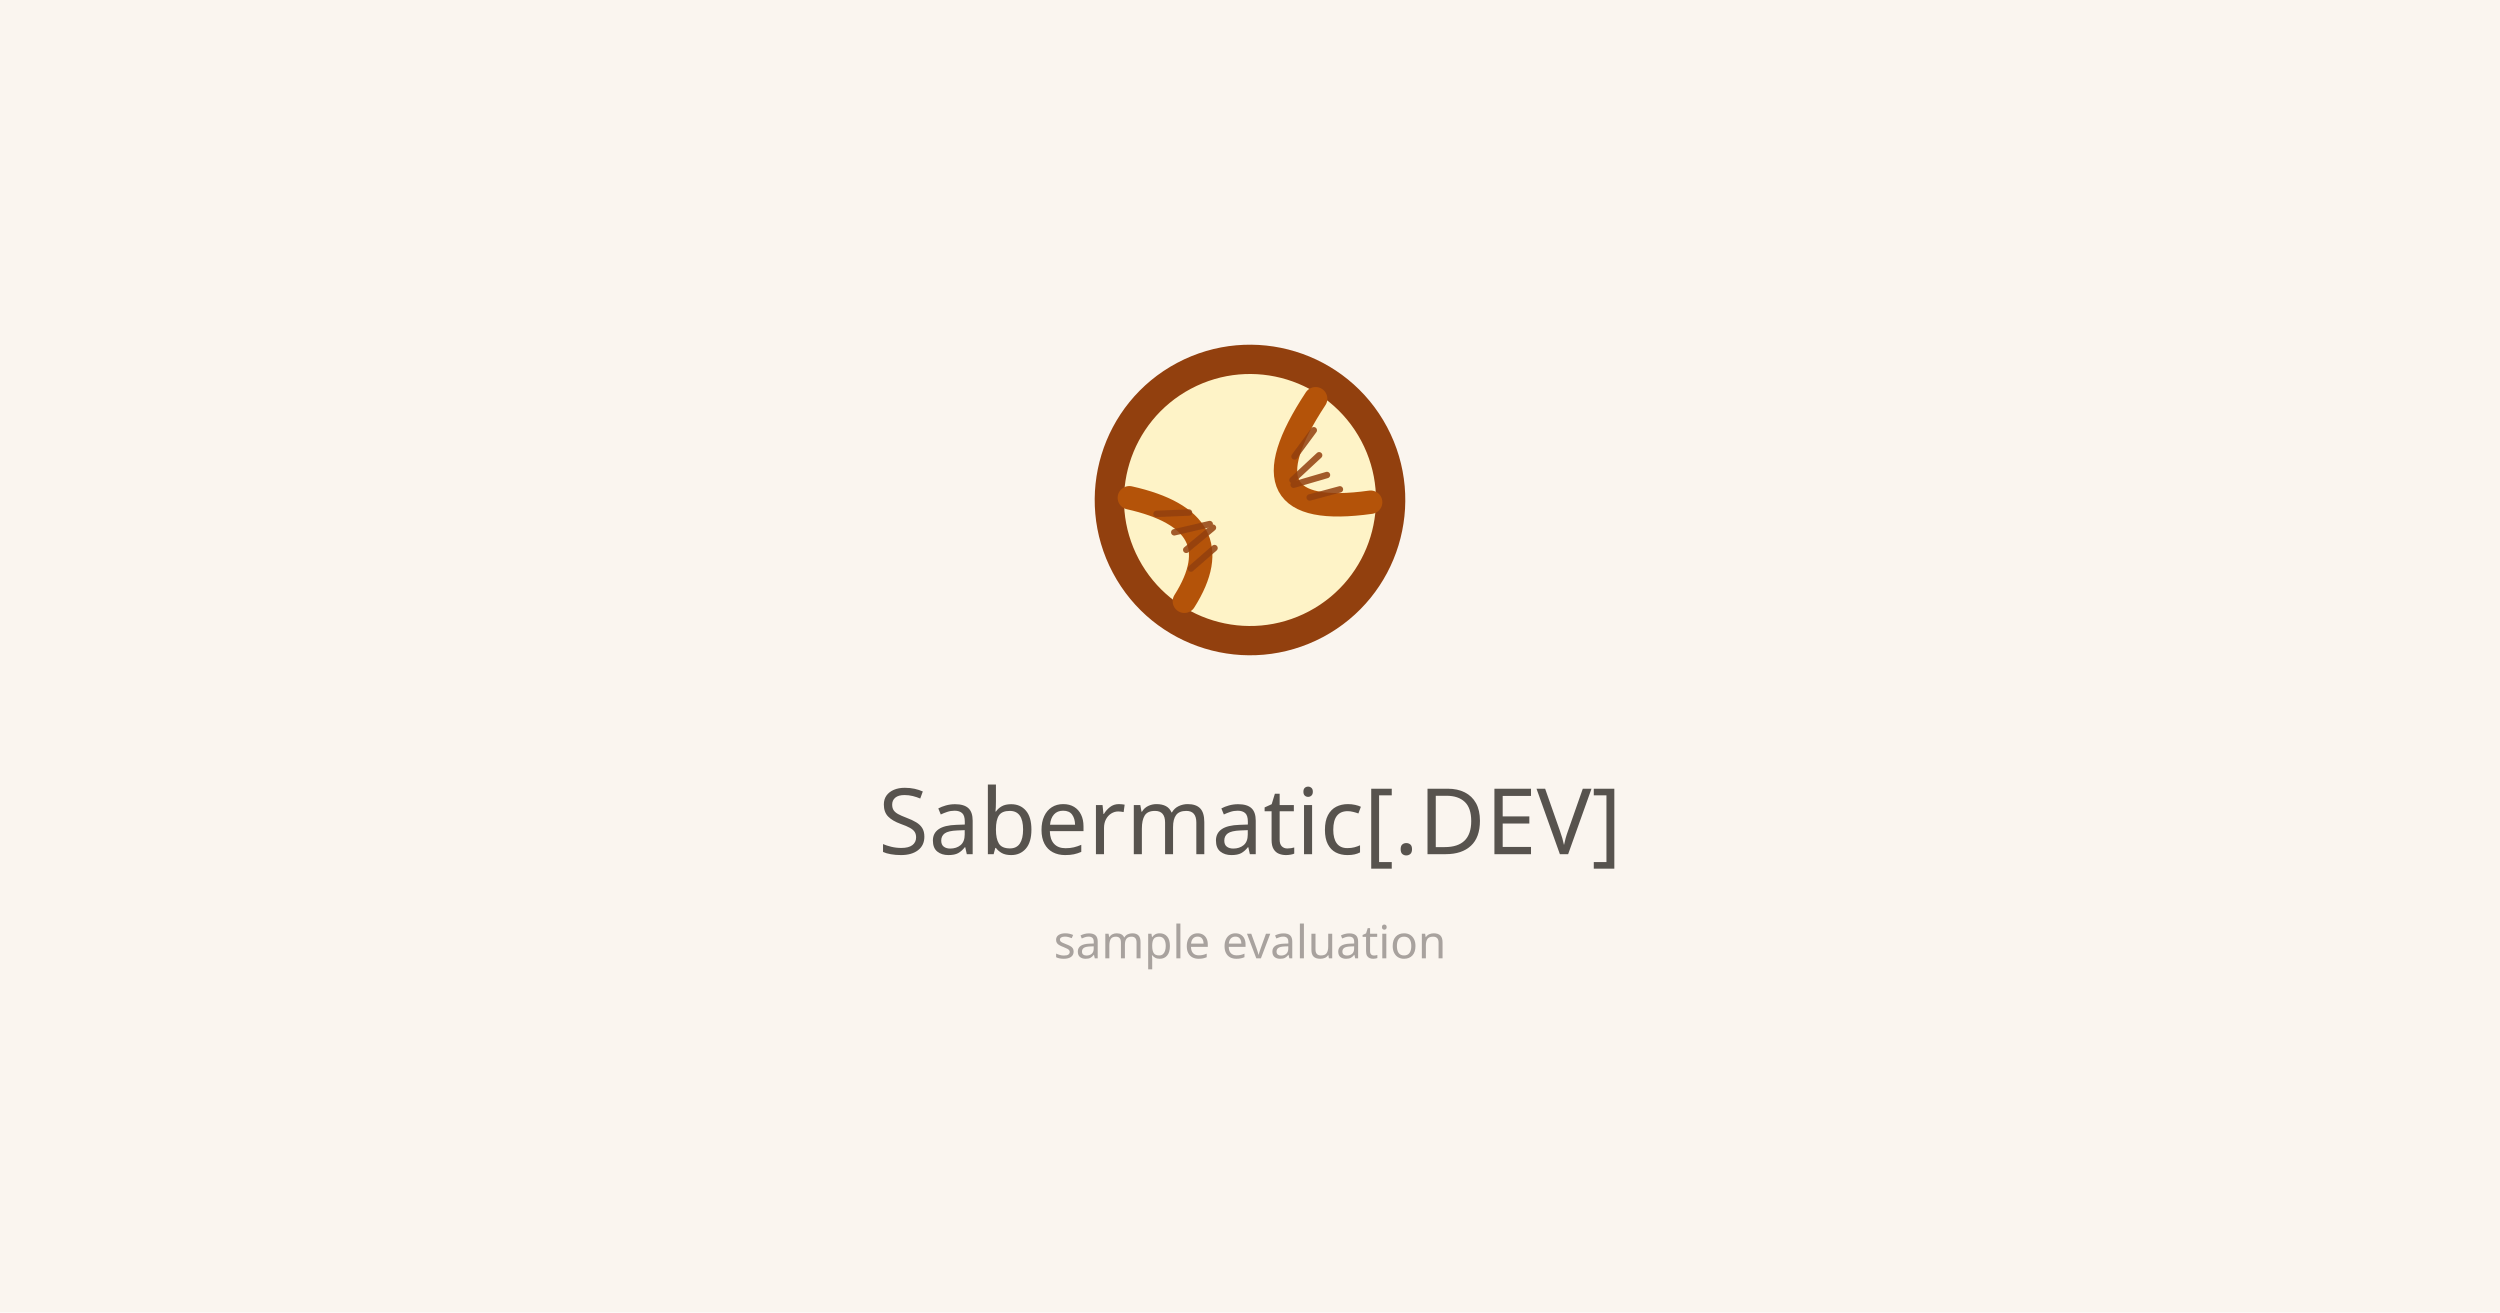
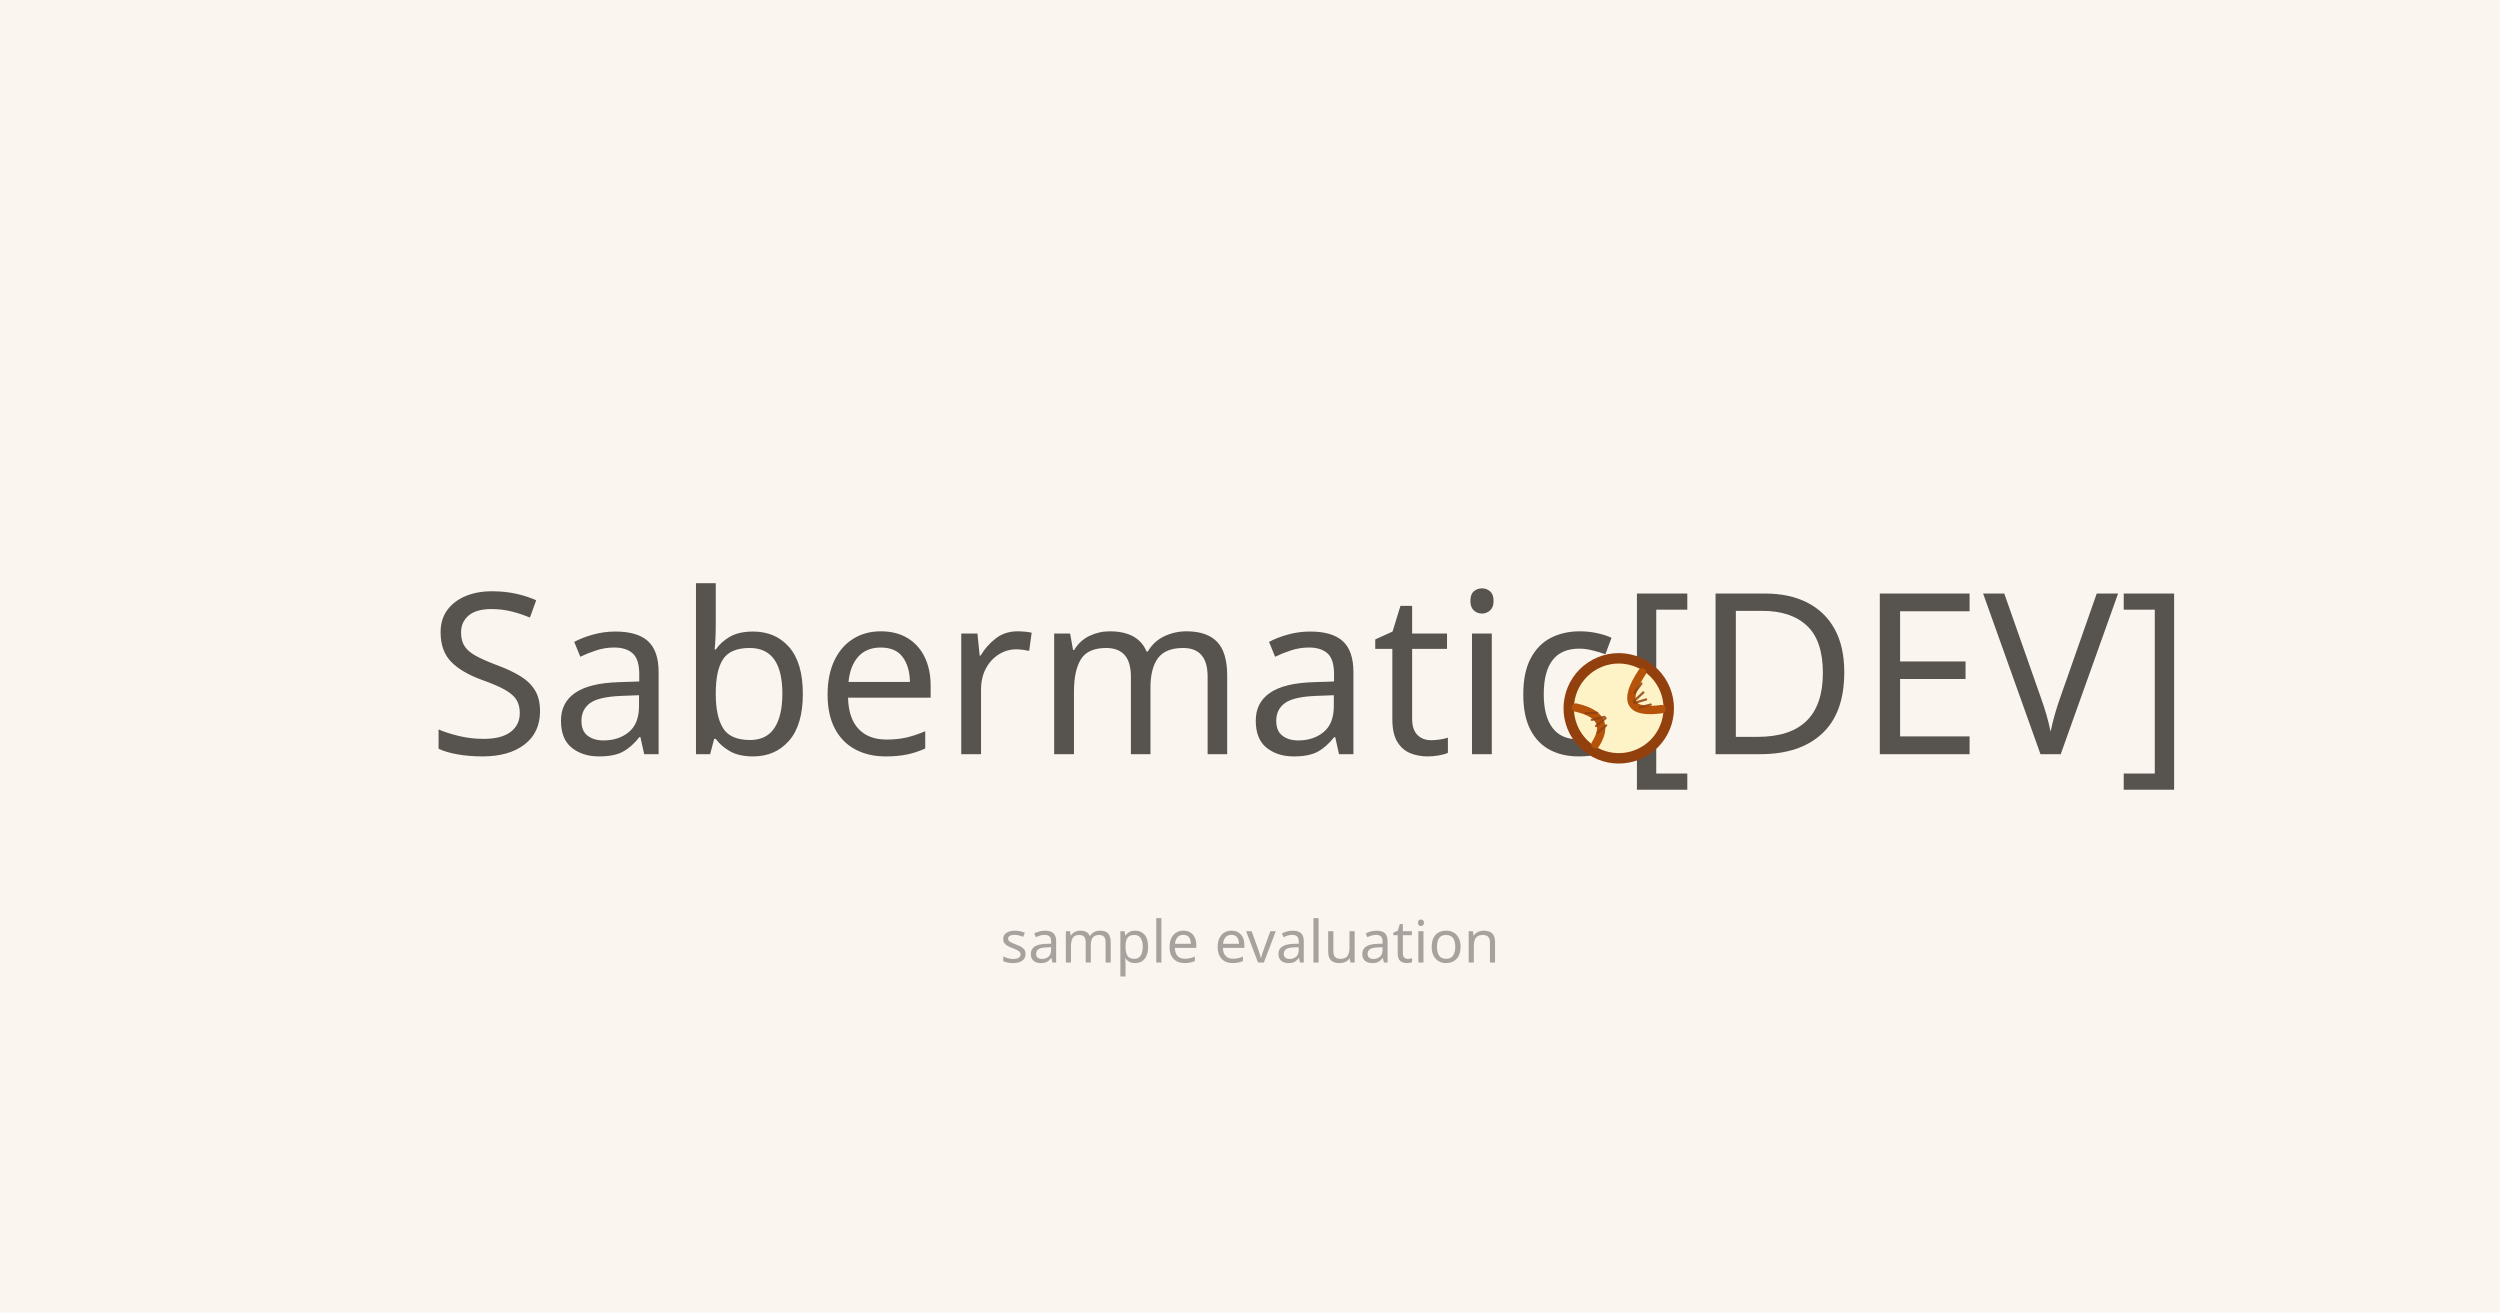
<svg xmlns="http://www.w3.org/2000/svg" viewBox="0 0 1200 630">
  <rect width="1200" height="630" fill="#faf5ef" />
-   <g transform="translate(510 150) scale(5.625)">
+   <text x="205" y="362" font-family="ui-sans-serif,system-ui,sans-serif" font-size="108" font-weight="300" fill="#57534e">Sabermatic[</text>
+   <g transform="translate(745 308) scale(2.0)">
    <g transform="rotate(-28 16 16)">
      <circle cx="16" cy="16" r="12" fill="#fef3c7" stroke="#92400e" stroke-width="2.5" />
      <path d="M 7 11 Q 14 17 7 21" fill="none" stroke="#b45309" stroke-width="2" stroke-linecap="round" />
      <path d="M 25 11 Q 14 17 25 21" fill="none" stroke="#b45309" stroke-width="2" stroke-linecap="round" />
      <g stroke="#92400e" stroke-width="0.55" stroke-linecap="round" opacity="0.85">
        <line x1="8.4" y1="13.3" x2="10.9" y2="14.5" />
        <line x1="9.0" y1="15.4" x2="12.0" y2="16.2" />
        <line x1="9.2" y1="17.2" x2="12.1" y2="16.6" />
        <line x1="8.8" y1="18.8" x2="11.4" y2="18.2" />
        <line x1="23.6" y1="13.3" x2="21.1" y2="14.5" />
        <line x1="23.0" y1="15.4" x2="20.0" y2="16.2" />
        <line x1="22.8" y1="17.2" x2="19.9" y2="16.6" />
        <line x1="23.2" y1="18.8" x2="20.6" y2="18.2" />
      </g>
    </g>
  </g>
-   <text x="600" y="410" text-anchor="middle" font-family="ui-sans-serif,system-ui,sans-serif" font-size="44" font-weight="300" fill="#57534e">
-     Sabermatic<tspan opacity="0.6">[.DEV]</tspan>
-   </text>
-   <text x="600" y="460" text-anchor="middle" font-family="ui-sans-serif,system-ui,sans-serif" font-size="22" fill="#a8a29e">
-     sample evaluation
-   </text>
+   <text x="813" y="362" font-family="ui-sans-serif,system-ui,sans-serif" font-size="108" font-weight="300" fill="#57534e">DEV]</text>
+   <text x="600" y="462" text-anchor="middle" font-family="ui-sans-serif,system-ui,sans-serif" font-size="28" fill="#a8a29e">sample evaluation</text>
</svg>
